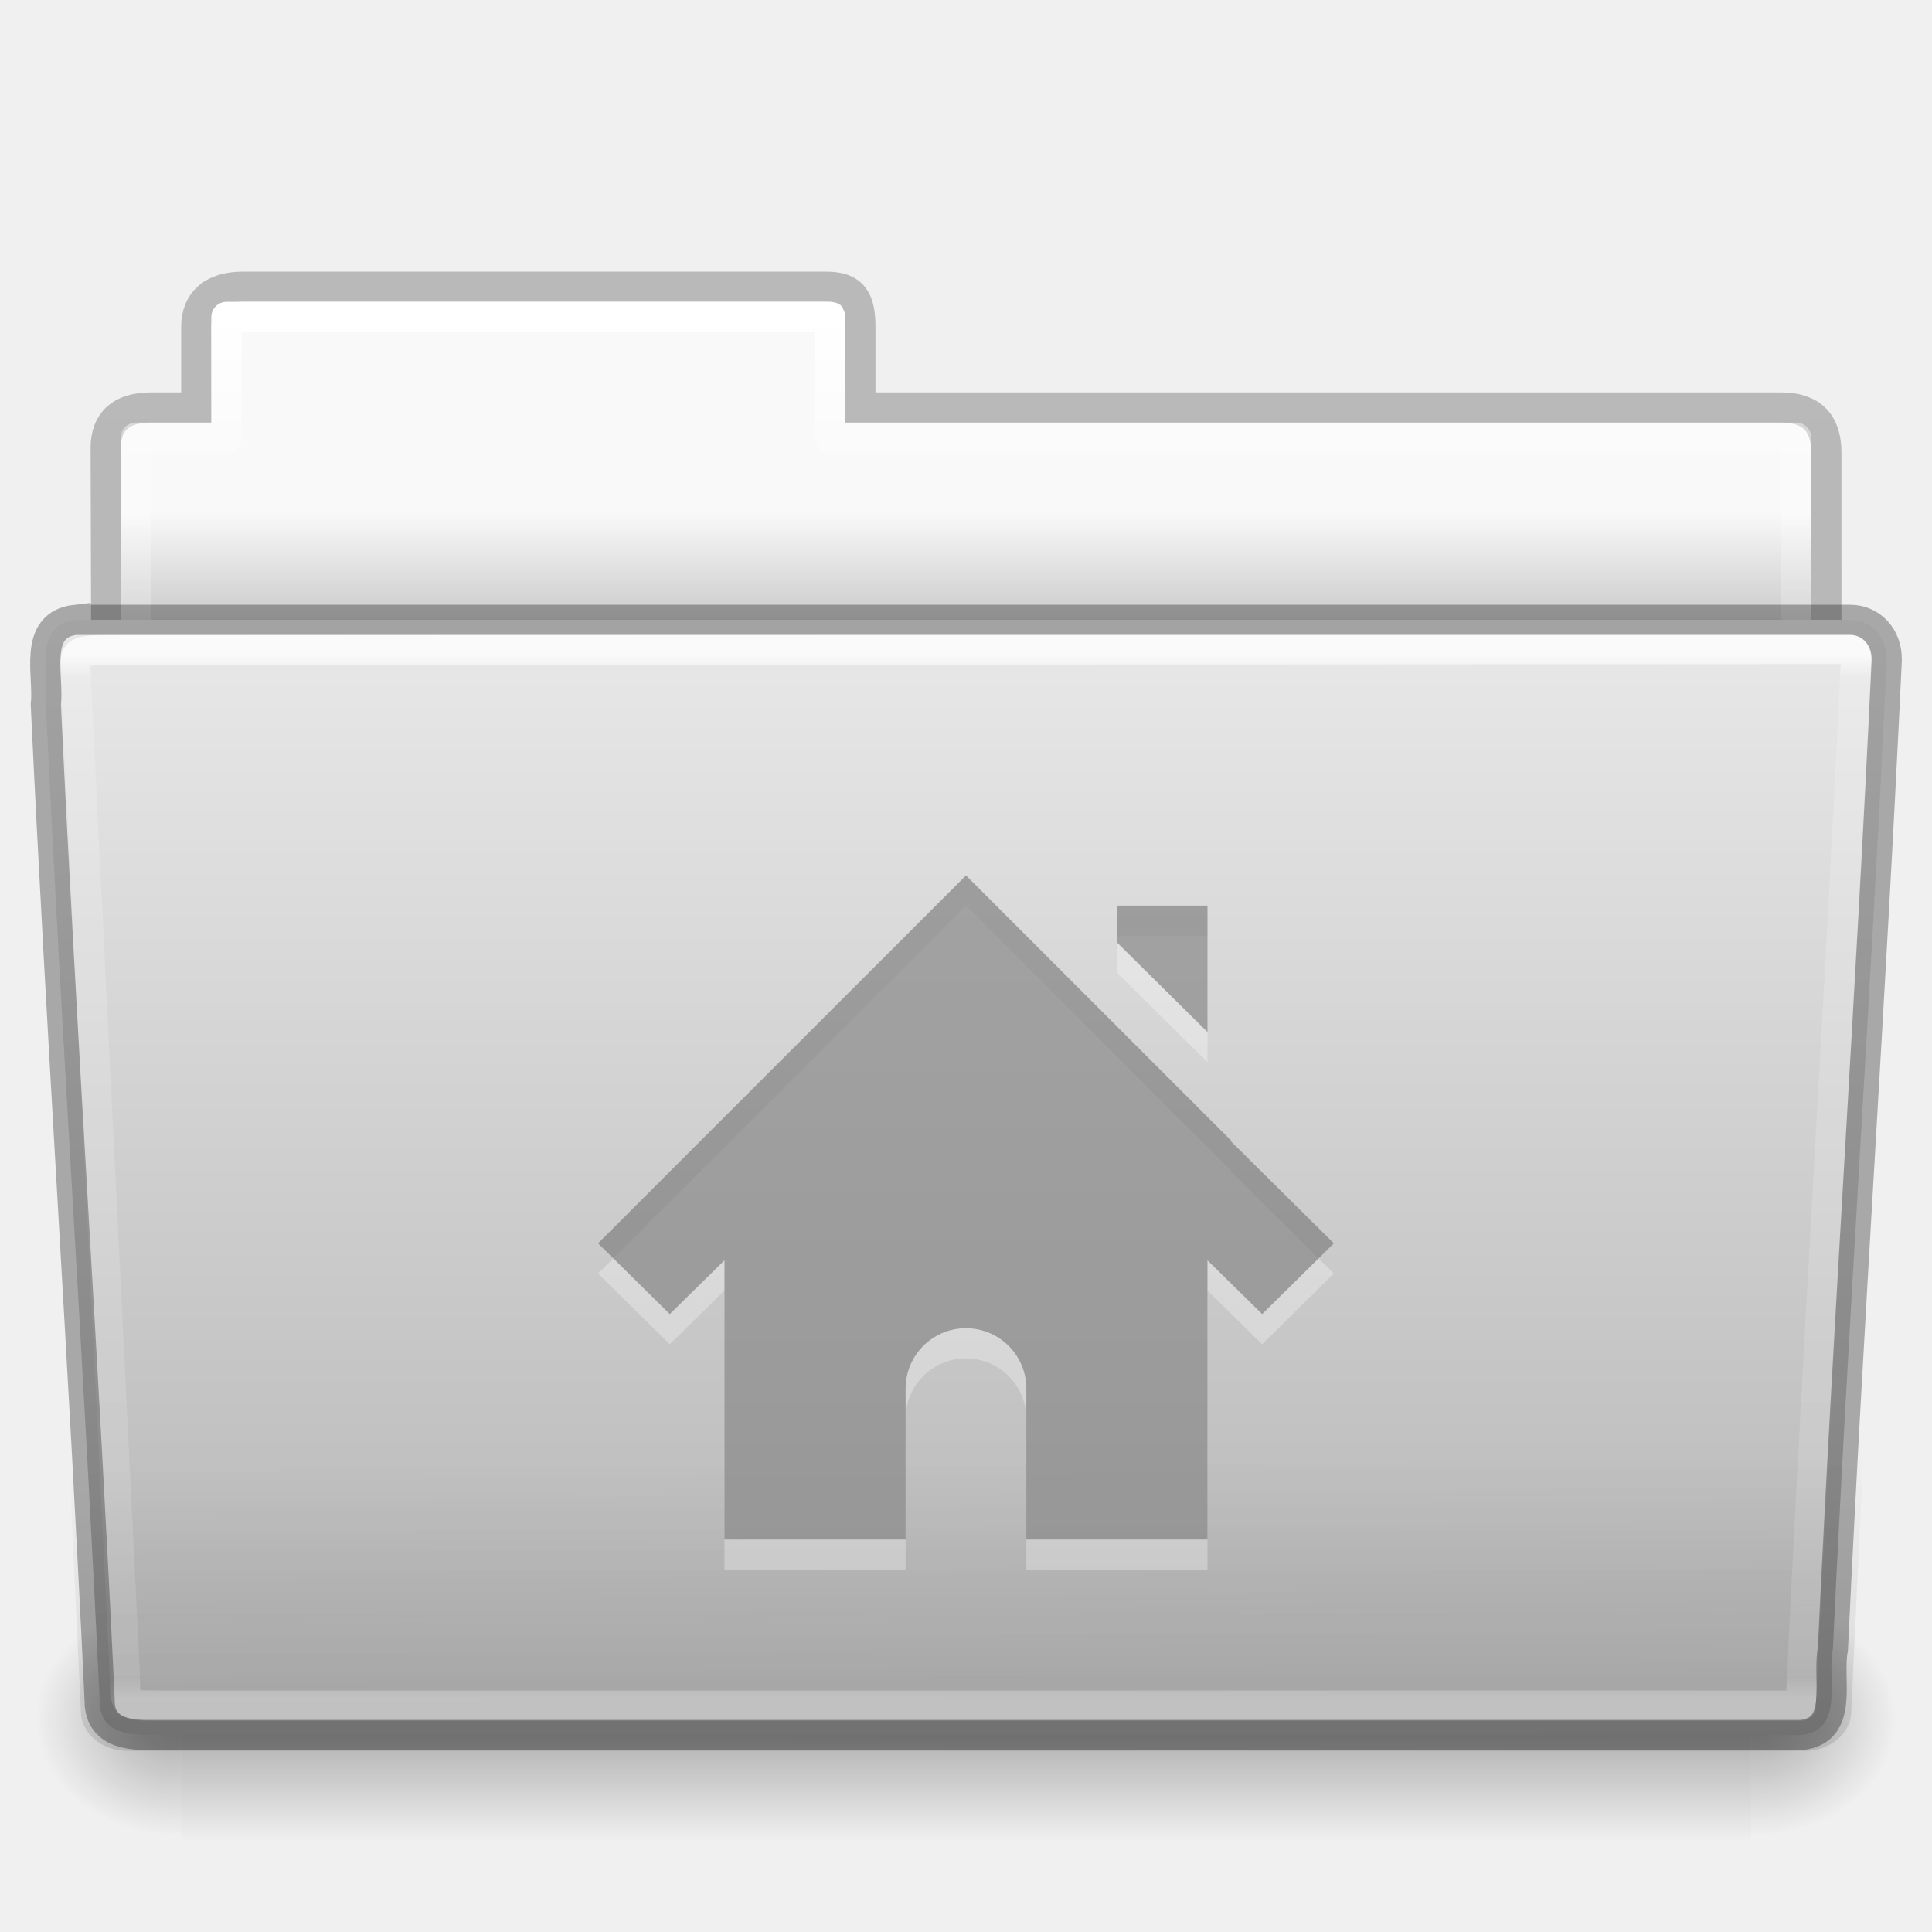
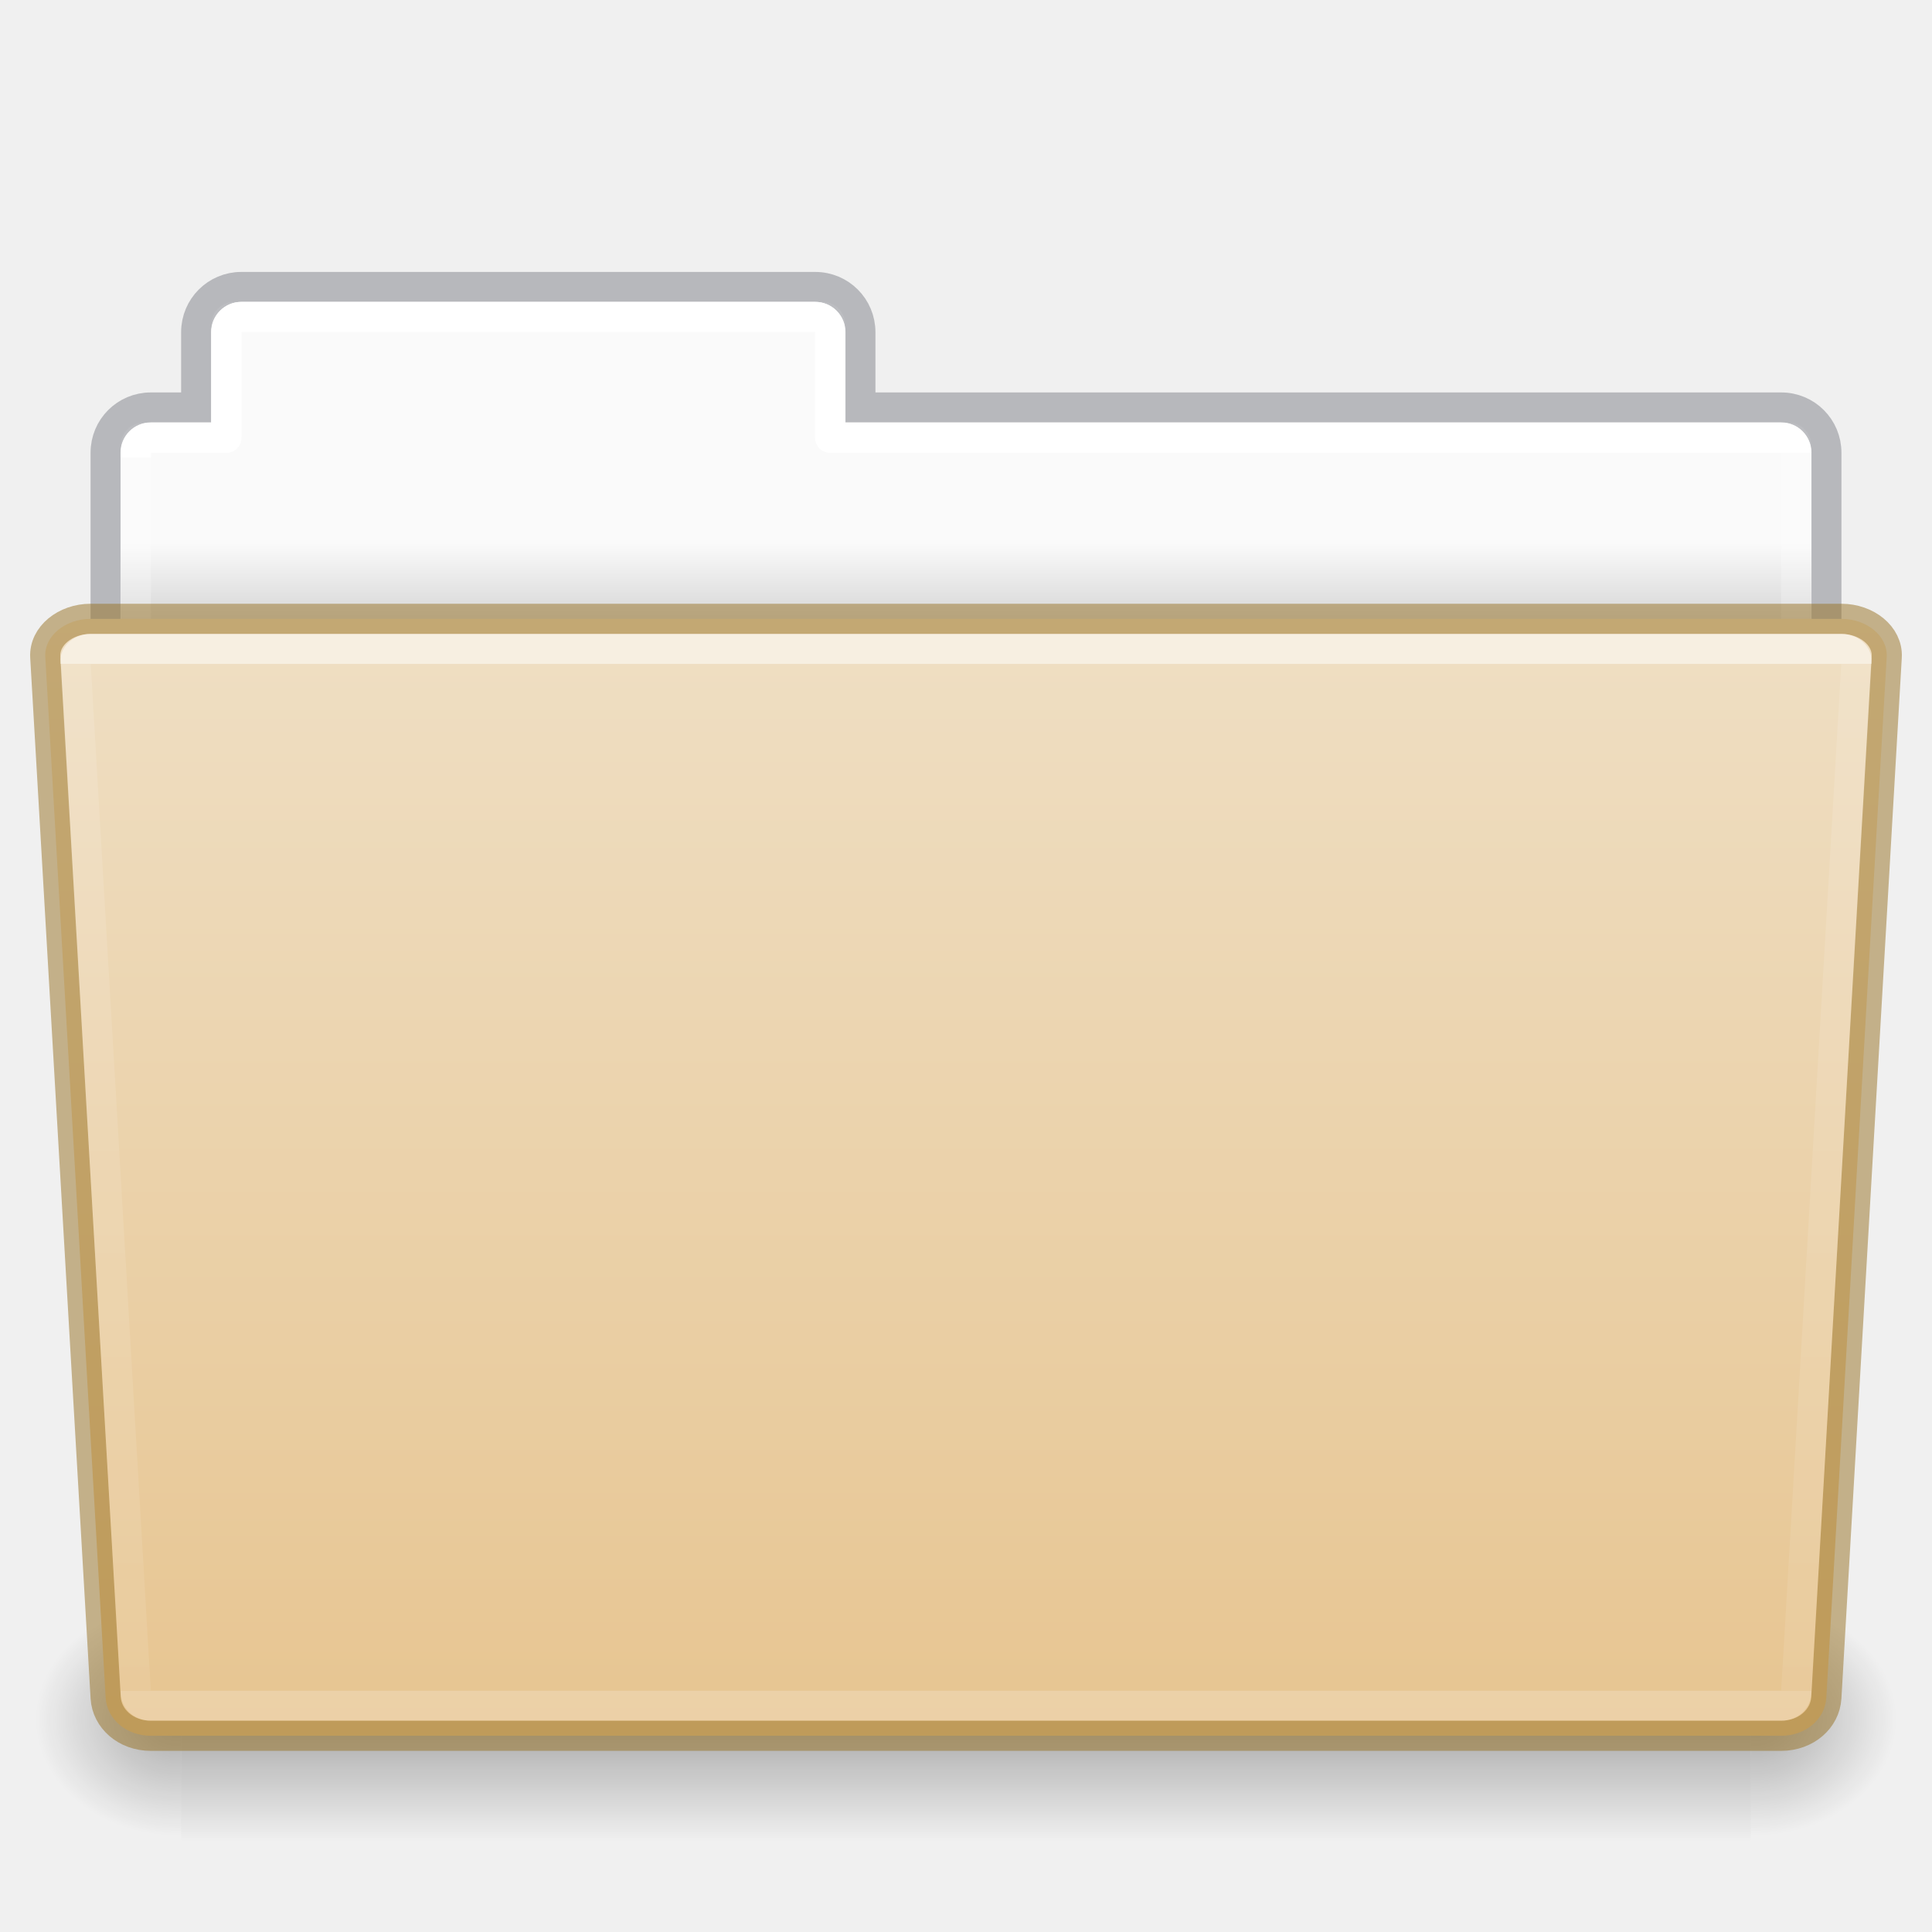
- <svg xmlns="http://www.w3.org/2000/svg" xmlns:xlink="http://www.w3.org/1999/xlink" version="1.1" width="64" height="64" id="svg24942">
-   <defs id="defs24944">
-     <linearGradient x1="97.539" y1="16.962" x2="97.539" y2="44.261" id="linearGradient22622" xlink:href="#linearGradient8272-8-8" gradientUnits="userSpaceOnUse" gradientTransform="matrix(1.321028,0,0,1.26798,-70.72988,0.1738106)" />
+ <svg xmlns="http://www.w3.org/2000/svg" xmlns:xlink="http://www.w3.org/1999/xlink" id="svg22774" height="64" width="64" version="1.1">
+   <defs id="defs22776">
+     <linearGradient id="linearGradient1096">
+       <stop id="stop1088" style="stop-color:#ffffff;stop-opacity:1" offset="0" />
+       <stop id="stop1090" style="stop-color:#ffffff;stop-opacity:0.235" offset="0" />
+       <stop id="stop1092" style="stop-color:#ffffff;stop-opacity:0.157" offset="1" />
+       <stop id="stop1094" style="stop-color:#ffffff;stop-opacity:0.392" offset="1" />
+     </linearGradient>
+     <linearGradient id="linearGradient960">
+       <stop id="stop956" style="stop-color:#fafafa;stop-opacity:1" offset="0" />
+       <stop id="stop958" style="stop-color:#d4d4d4;stop-opacity:1" offset="1" />
+     </linearGradient>
+     <linearGradient gradientTransform="matrix(1.321028,0,0,1.26798,-70.72988,0.1738103)" gradientUnits="userSpaceOnUse" xlink:href="#linearGradient8272-8-8" id="linearGradient5962" y2="44.028" x2="97.539" y1="17.213" x1="97.539" />
    <linearGradient id="linearGradient8272-8-8">
-       <stop id="stop8274-4" style="stop-color:#ffffff;stop-opacity:1" offset="0" />
-       <stop id="stop8276-5" style="stop-color:#ffffff;stop-opacity:0.235" offset="0.022" />
-       <stop id="stop8278-0" style="stop-color:#ffffff;stop-opacity:0.157" offset="0.979" />
-       <stop id="stop8280-5-9" style="stop-color:#ffffff;stop-opacity:0.392" offset="1" />
+       <stop offset="0" style="stop-color:#ffffff;stop-opacity:1" id="stop8274-4" />
+       <stop offset="0" style="stop-color:#ffffff;stop-opacity:0.235" id="stop8276-5" />
+       <stop offset="1" style="stop-color:#ffffff;stop-opacity:0.157" id="stop8278-0" />
+       <stop offset="1" style="stop-color:#ffffff;stop-opacity:0.392" id="stop8280-5-9" />
    </linearGradient>
-     <linearGradient x1="22.935" y1="49.629" x2="22.809" y2="36.658" id="linearGradient22618" xlink:href="#linearGradient6129-963-697-142-998-580-273-9" gradientUnits="userSpaceOnUse" gradientTransform="matrix(1.54329,0,0,1.310345,-5.038294,0.3448306)" />
-     <linearGradient id="linearGradient6129-963-697-142-998-580-273-9">
-       <stop id="stop2661-3" style="stop-color:#0a0a0a;stop-opacity:0.498" offset="0" />
-       <stop id="stop2663-33" style="stop-color:#0a0a0a;stop-opacity:0" offset="1" />
+     <linearGradient gradientTransform="matrix(0.5041322,0,0,0.4933339,73.84364,-1.45329)" gradientUnits="userSpaceOnUse" xlink:href="#linearGradient4632-0-6-4-4-4" id="linearGradient5954" y2="119.06" x2="-91" y1="44" x1="-91" />
+     <linearGradient id="linearGradient4632-0-6-4-4-4">
+       <stop offset="0" style="stop-color:#efdfc4;stop-opacity:1" id="stop4634-4-4-7-4" />
+       <stop offset="1" style="stop-color:#e7c591;stop-opacity:1" id="stop4636-3-1-5-9" />
    </linearGradient>
-     <linearGradient x1="-91" y1="44" x2="-91" y2="119.06" id="linearGradient22614" xlink:href="#linearGradient4632-0-6-4-4-4" gradientUnits="userSpaceOnUse" gradientTransform="matrix(0.5041322,0,0,0.4933339,73.84364,-1.453289)" />
-     <linearGradient id="linearGradient4632-0-6-4-4-4">
-       <stop id="stop4634-4-4-7-4" style="stop-color:#e9e9e9;stop-opacity:1" offset="0" />
-       <stop id="stop4636-3-1-5-9" style="stop-color:#b4b4b4;stop-opacity:1" offset="1" />
+     <radialGradient gradientTransform="matrix(-0.04016195,0,0,0.0329426,30.20468,40.92132)" gradientUnits="userSpaceOnUse" xlink:href="#linearGradient5060-820-8" id="radialGradient5950" fy="486.648" fx="605.714" r="117.143" cy="486.648" cx="605.714" />
+     <linearGradient id="linearGradient5060-820-8">
+       <stop offset="0" style="stop-color:#000000;stop-opacity:1" id="stop2681-37" />
+       <stop offset="1" style="stop-color:#000000;stop-opacity:0" id="stop2683-05" />
    </linearGradient>
-     <radialGradient cx="605.714" cy="486.648" r="117.143" fx="605.714" fy="486.648" id="radialGradient22610" xlink:href="#linearGradient5060-820-8" gradientUnits="userSpaceOnUse" gradientTransform="matrix(-0.04016195,0,0,0.0329426,30.20468,40.92132)" />
-     <linearGradient id="linearGradient5060-820-8">
-       <stop id="stop2681-37" style="stop-color:#000000;stop-opacity:1" offset="0" />
-       <stop id="stop2683-05" style="stop-color:#000000;stop-opacity:0" offset="1" />
+     <linearGradient gradientTransform="matrix(0.1076923,0,0,0.03294117,-6.922415,40.92219)" gradientUnits="userSpaceOnUse" xlink:href="#linearGradient5048-585-1" id="linearGradient5946" y2="609.505" x2="302.857" y1="366.648" x1="302.857" />
+     <linearGradient id="linearGradient5048-585-1">
+       <stop offset="0" style="stop-color:#000000;stop-opacity:0" id="stop2667-0" />
+       <stop offset="0.5" style="stop-color:#000000;stop-opacity:1" id="stop2669-91" />
+       <stop offset="1" style="stop-color:#000000;stop-opacity:0" id="stop2671-6" />
    </linearGradient>
-     <linearGradient x1="302.857" y1="366.648" x2="302.857" y2="609.505" id="linearGradient22606" xlink:href="#linearGradient5048-585-1" gradientUnits="userSpaceOnUse" gradientTransform="matrix(0.1076923,0,0,0.03294117,-6.922414,40.92219)" />
-     <linearGradient id="linearGradient5048-585-1">
-       <stop id="stop2667-0" style="stop-color:#000000;stop-opacity:0" offset="0" />
-       <stop id="stop2669-91" style="stop-color:#000000;stop-opacity:1" offset="0.5" />
-       <stop id="stop2671-6" style="stop-color:#000000;stop-opacity:0" offset="1" />
-     </linearGradient>
-     <radialGradient cx="605.714" cy="486.648" r="117.143" fx="605.714" fy="486.648" id="radialGradient22602" xlink:href="#linearGradient5060-820-8" gradientUnits="userSpaceOnUse" gradientTransform="matrix(0.04016195,0,0,0.0329426,33.79665,40.92132)" />
-     <linearGradient x1="97.539" y1="8.81" x2="97.539" y2="44.261" id="linearGradient22598" xlink:href="#linearGradient9235-9" gradientUnits="userSpaceOnUse" gradientTransform="matrix(1.274967,0,0,1.218292,-67.15852,-0.3392094)" />
-     <linearGradient id="linearGradient9235-9">
-       <stop id="stop9237-7" style="stop-color:#ffffff;stop-opacity:1" offset="0" />
-       <stop id="stop9239-2-3" style="stop-color:#ffffff;stop-opacity:0.235" offset="0.109" />
-       <stop id="stop9241-1" style="stop-color:#ffffff;stop-opacity:0.157" offset="0.979" />
-       <stop id="stop9243-5" style="stop-color:#ffffff;stop-opacity:0.392" offset="1" />
-     </linearGradient>
-     <linearGradient x1="-51.786" y1="53.514" x2="-51.786" y2="3.634" id="linearGradient22594" xlink:href="#linearGradient3104-8-8-97-4-6-11-5-5-1-0-5" gradientUnits="userSpaceOnUse" gradientTransform="matrix(1.056377,0,0,1.077055,69.97582,-2.529649)" />
-     <linearGradient id="linearGradient3104-8-8-97-4-6-11-5-5-1-0-5">
-       <stop id="stop3106-5-4-3-5-0-2-1-0-1-2-7" style="stop-color:#000000;stop-opacity:0.322" offset="0" />
-       <stop id="stop3108-4-3-7-8-2-0-7-9-4-9-4-5" style="stop-color:#000000;stop-opacity:0.278" offset="1" />
-     </linearGradient>
-     <linearGradient id="linearGradient6404-7-5-7">
-       <stop id="stop6406-1-8-2" style="stop-color:#f9f9f9;stop-opacity:1" offset="0" />
-       <stop id="stop6408-9-6-4" style="stop-color:#c9c9c9;stop-opacity:1" offset="1" />
-     </linearGradient>
-     <linearGradient x1="62.989" y1="14.091" x2="62.989" y2="16.998" id="linearGradient24940" xlink:href="#linearGradient6404-7-5-7" gradientUnits="userSpaceOnUse" gradientTransform="matrix(1.313553,0,0,1.290055,-55.48495,-1.221859)" />
+     <radialGradient gradientTransform="matrix(0.04016195,0,0,0.0329426,33.79665,40.92132)" gradientUnits="userSpaceOnUse" xlink:href="#linearGradient5060-820-8" id="radialGradient5942" fy="486.648" fx="605.714" r="117.143" cy="486.648" cx="605.714" />
+     <linearGradient gradientTransform="matrix(1.313553,0,0,1.290055,-55.48495,-1.22186)" gradientUnits="userSpaceOnUse" xlink:href="#linearGradient960" id="linearGradient22772" y2="16.998" x2="62.989" y1="14.9" x1="62.989" />
+     <linearGradient y2="44.028" x2="97.539" y1="11.693" x1="97.447" gradientTransform="matrix(1.321028,0,0,1.26798,-70.72988,0.1738103)" gradientUnits="userSpaceOnUse" id="linearGradient1086" xlink:href="#linearGradient1096" />
  </defs>
-   <g id="layer1">
-     <path d="m 7.501,10 c -0.277,0 -0.5,0.223 -0.5,0.5 l 0,3.5 -2.5,0 c -0.277,0 -0.5,0.223 -0.5,0.5 l 0,9.5 c 0,0.277 0.223,0.5 0.5,0.5 l 55,0 c 0.277,0 0.5,-0.223 0.5,-0.5 l 0,-9.5 c 0,-0.277 -0.223,-0.5 -0.5,-0.5 l -31.5,0 0,-3.5 c 0,-0.277 -0.223,-0.5 -0.5,-0.5 l -20,0 z" id="use6500" style="color:#000000;fill:url(#linearGradient24940);fill-opacity:1;fill-rule:nonzero;stroke:none;stroke-width:1;marker:none;visibility:visible;display:inline;overflow:visible;enable-background:accumulate" />
-     <path d="m 8.001,9.5 c -0.915,0.01 -1.5,0.456 -1.5,1.333 l 0,2.667 -1.506,0 c -0.995,0 -1.494,0.474 -1.494,1.342 0.046,13.72 0,14.493 0,15.658 1.903,0 57,-4.933 57,-7.056 l 0,-8.444 c 0,-1 -0.5,-1.5 -1.5,-1.5 l -30.5,0 0,-2.667 c 0,-0.877 -0.225,-1.344 -1.14,-1.333 z" id="use6502" style="opacity:0.8;color:#000000;fill:none;stroke:url(#linearGradient22594);stroke-width:1;stroke-linecap:butt;stroke-linejoin:miter;stroke-miterlimit:4;stroke-opacity:1;stroke-dasharray:none;stroke-dashoffset:0;marker:none;visibility:visible;display:inline;overflow:visible;enable-background:accumulate" />
-     <path d="m 7.501,10.5 0,4 -3,0 0,10 55,0 0,-10 -32,0 0,-4 -20,0 z" id="use6504" style="color:#000000;fill:none;stroke:url(#linearGradient22598);stroke-width:1;stroke-linecap:round;stroke-linejoin:round;stroke-miterlimit:4;stroke-opacity:1;stroke-dasharray:none;stroke-dashoffset:0;marker:none;visibility:visible;display:inline;overflow:visible;enable-background:accumulate" />
-     <path d="m 58.001,53 c 0,0 0,8 0,8 2.068,0.015 5,-1.792 5,-4 0,-2.208 -2.308,-3.999 -5,-3.999 z" id="use6506" style="opacity:0.3;fill:url(#radialGradient22602);fill-opacity:1;fill-rule:nonzero;stroke:none;stroke-width:1;marker:none;visibility:visible;display:inline;overflow:visible" />
-     <rect width="52" height="8" x="6.001" y="53" id="use6508" style="opacity:0.3;fill:url(#linearGradient22606);fill-opacity:1;fill-rule:nonzero;stroke:none;stroke-width:1;marker:none;visibility:visible;display:inline;overflow:visible" />
-     <path d="m 6.001,53 c 0,0 0,8 0,8 -2.068,0.015 -5,-1.792 -5,-4 0,-2.208 2.308,-3.999 5,-3.999 z" id="use6510" style="opacity:0.3;fill:url(#radialGradient22610);fill-opacity:1;fill-rule:nonzero;stroke:none;stroke-width:1;marker:none;visibility:visible;display:inline;overflow:visible" />
-     <path d="m 2.504,20.532 c -1.44,0.163 -0.871,1.853 -0.986,2.803 0.527,11.193 1.26,21.809 1.783,33.002 0,1.19 1.195,1.137 1.865,1.137 0,0 36.774,0 54.491,0 1.463,-0.141 0.855,-1.86 1.06,-2.844 0.527,-11.193 1.26,-21.569 1.784,-32.762 0.018,-0.752 -0.501,-1.335 -1.215,-1.335 0,0 -39.863,0 -58.782,0 z" id="use6512" style="color:#000000;fill:url(#linearGradient22614);fill-opacity:1;fill-rule:nonzero;stroke:none;stroke-width:1;marker:none;visibility:visible;display:inline;overflow:visible;enable-background:accumulate" />
-     <path d="m 2.41,20 59.182,5.3e-4 c 0.855,0 1.409,0.584 1.409,1.31 l -1.677,35.379 c 0,0.726 -0.688,1.31 -1.543,1.31 l -55.558,0 c -0.855,0 -1.543,-0.584 -1.543,-1.31 l -1.677,-35.379 c 0,-0.726 0.554,-1.31 1.409,-1.31 z" id="use6514" style="opacity:0.4;fill:url(#linearGradient22618);fill-opacity:1;stroke:none" />
-     <path d="m 61.069,21.5 -57.118,0.031 c -1.709,0 -1.434,0.034 -1.434,1.076 l 1.621,32.914 c 0.016,0.943 -0.066,0.979 1.073,0.979 0,0 36.778,0 54.44,0 0.54,-11.582 1.258,-22.682 1.815,-34.322 0.052,-0.555 0.013,-0.678 -0.396,-0.678 z" id="use6516" style="opacity:0.8;color:#000000;fill:none;stroke:url(#linearGradient22622);stroke-width:1;stroke-linecap:round;stroke-linejoin:round;stroke-miterlimit:4;stroke-opacity:1;stroke-dasharray:none;stroke-dashoffset:0;marker:none;visibility:visible;display:inline;overflow:visible;enable-background:accumulate" />
-     <path d="m 32,30 -12.188,12.187 2.375,2.344 1.812,-1.781 0,9.25 6,0 0,-5 c 0,-1.105 0.895,-2 2,-2 1.105,0 2,0.895 2,2 l 0,5 6,0 0,-9.25 1.812,1.781 2.375,-2.344 -3.406,-3.375 0,-0.031 -6.344,-6.344 -2.438,-2.438 z m 5,1 0,1.219 3,2.969 0,-4.188 -3,0 z" id="path2998-4-3-7" style="opacity:0.3;color:#000000;fill:#ffffff;fill-opacity:1;fill-rule:nonzero;stroke:none;stroke-width:1.7;marker:none;visibility:visible;display:inline;overflow:visible;enable-background:accumulate" />
-     <path d="m 32,29 -12.188,12.187 2.375,2.344 1.812,-1.781 0,9.25 6,0 0,-5 c 0,-1.105 0.895,-2 2,-2 1.105,0 2,0.895 2,2 l 0,5 6,0 0,-9.25 1.812,1.781 2.375,-2.344 -3.406,-3.375 0,-0.031 -6.344,-6.344 -2.438,-2.438 z m 5,1 0,1.219 3,2.969 0,-4.188 -3,0 z" id="path2998-4-3" style="color:#000000;fill:#6c6c6c;fill-opacity:0.552;fill-rule:nonzero;stroke:none;stroke-width:1.7;marker:none;visibility:visible;display:inline;overflow:visible;enable-background:accumulate" />
-     <path d="m 2.504,20.532 c -1.44,0.163 -0.871,1.853 -0.986,2.803 0.527,11.193 1.26,21.809 1.783,33.002 0,1.19 1.195,1.137 1.865,1.137 0,0 36.774,0 54.491,0 1.463,-0.141 0.855,-1.86 1.06,-2.844 0.527,-11.193 1.26,-21.569 1.784,-32.762 0.018,-0.752 -0.501,-1.335 -1.215,-1.335 0,0 -39.863,0 -58.782,0 z" id="use6512-8" style="opacity:0.3;color:#000000;fill:none;stroke:#000000;stroke-width:1;stroke-opacity:1;marker:none;visibility:visible;display:inline;overflow:visible;enable-background:accumulate" />
-   </g>
+   <path id="rect878" d="M 7.75 10 C 7.335 10 7 10.335 7 10.75 L 7 14 L 4.75 14 C 4.335 14 4 14.335 4 14.75 L 4 23.25 C 4 23.666 4.335 24 4.75 24 L 59.25 24 C 59.666 24 60 23.666 60 23.25 L 60 14.75 C 60 14.335 59.666 14 59.25 14 L 28 14 L 28 10.75 C 28 10.335 27.666 10 27.25 10 L 7.75 10 z " style="opacity:1;vector-effect:none;fill:url(#linearGradient22772);fill-opacity:1;stroke:none;stroke-width:1;stroke-linecap:butt;stroke-linejoin:miter;stroke-miterlimit:4;stroke-dasharray:none;stroke-dashoffset:0;stroke-opacity:1;font-variant-east_asian:normal;marker:none" />
+   <path id="rect878-6" d="m 7.996,9.504 c -0.831,0 -1.5,0.669 -1.5,1.5 v 2.492 h -1.5 c -0.831,0 -1.5,0.669 -1.5,1.5 v 8.008 H 60.504 v -8.008 c 0,-0.831 -0.669,-1.5 -1.5,-1.5 h -30.5 v -2.492 c 0,-0.831 -0.669,-1.5 -1.5,-1.5 z" style="opacity:0.5;vector-effect:none;fill:none;fill-opacity:1;stroke:#7e8087;stroke-width:0.992;stroke-linecap:square;stroke-linejoin:miter;stroke-miterlimit:4;stroke-dasharray:none;stroke-dashoffset:0;stroke-opacity:1" />
+   <path id="rect962" d="m 8,10.5 c -0.277,0 -0.5,0.223 -0.5,0.5 v 3.5 H 5 c -0.277,0 -0.5,0.223 -0.5,0.5 v 13 h 55 V 15 c 0,-0.277 -0.223,-0.5 -0.5,-0.5 H 27.5 V 11 c 0,-0.277 -0.223,-0.5 -0.5,-0.5 z" style="opacity:1;vector-effect:none;fill:none;fill-opacity:1;stroke:url(#linearGradient1086);stroke-width:1;stroke-linecap:round;stroke-linejoin:round;stroke-miterlimit:4;stroke-dasharray:none;stroke-dashoffset:0;stroke-opacity:1;marker:none;font-variant-east_asian:normal" />
+   <path d="m 58.001,53 c 0,0 0,8 0,8 2.068,0.015 5,-1.792 5,-4 0,-2.208 -2.308,-3.999 -5,-3.999 z" id="path3411" style="display:inline;overflow:visible;visibility:visible;opacity:0.3;fill:url(#radialGradient5942);fill-opacity:1;fill-rule:nonzero;stroke:none;stroke-width:1;marker:none" />
+   <rect width="52" height="8" x="6.001" y="53" id="rect4173-14" style="display:inline;overflow:visible;visibility:visible;opacity:0.3;fill:url(#linearGradient5946);fill-opacity:1;fill-rule:nonzero;stroke:none;stroke-width:1;marker:none" />
+   <path d="m 6.001,53 c 0,0 0,8 0,8 -2.068,0.015 -5,-1.792 -5,-4 0,-2.208 2.308,-3.999 5,-3.999 z" id="path5018-7" style="display:inline;overflow:visible;visibility:visible;opacity:0.3;fill:url(#radialGradient5950);fill-opacity:1;fill-rule:nonzero;stroke:none;stroke-width:1;marker:none" />
+   <path id="rect980" d="m 3,20.5 c -0.831,0 -1.54,0.564 -1.5,1.262 l 2,34.477 C 3.54,56.936 4.169,57.5 5,57.5 h 54 c 0.831,0 1.46,-0.564 1.5,-1.262 l 2,-34.477 C 62.54,21.064 61.831,20.5 61,20.5 Z" style="opacity:1;vector-effect:none;fill:url(#linearGradient5954);fill-opacity:1;stroke:#987124;stroke-width:1;stroke-linecap:butt;stroke-linejoin:miter;stroke-miterlimit:4;stroke-dasharray:none;stroke-dashoffset:0;stroke-opacity:0.498;marker:none;font-variant-east_asian:normal" />
+   <path id="rect1023" d="m 3,21.5 c -0.277,0 -0.513,0.186 -0.5,0.416 l 2,34.168 C 4.513,56.314 4.723,56.5 5,56.5 h 54 c 0.277,0 0.487,-0.186 0.5,-0.416 l 2,-34.168 C 61.513,21.686 61.277,21.5 61,21.5 Z" style="opacity:0.5;vector-effect:none;fill:none;fill-opacity:1;stroke:url(#linearGradient5962);stroke-width:1;stroke-linecap:round;stroke-linejoin:round;stroke-miterlimit:4;stroke-dasharray:none;stroke-dashoffset:0;stroke-opacity:1;marker:none;font-variant-east_asian:normal" />
</svg>
